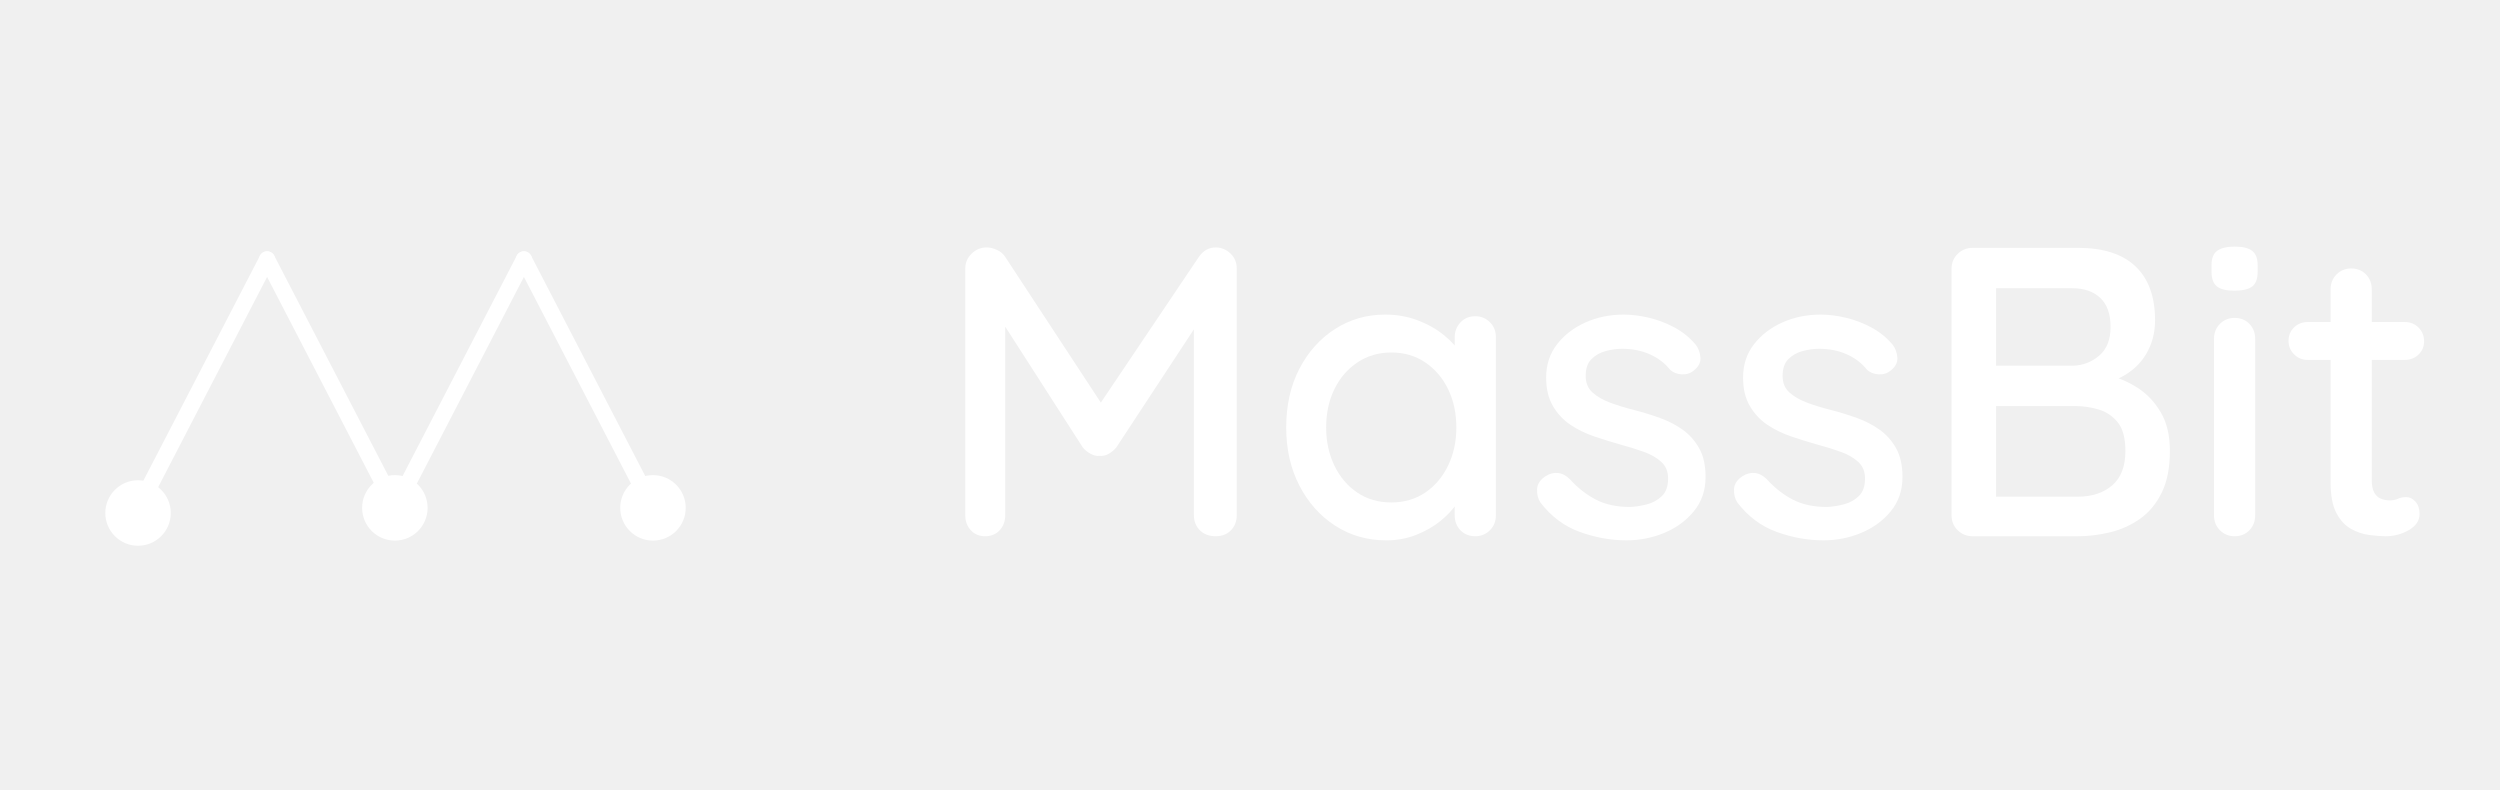
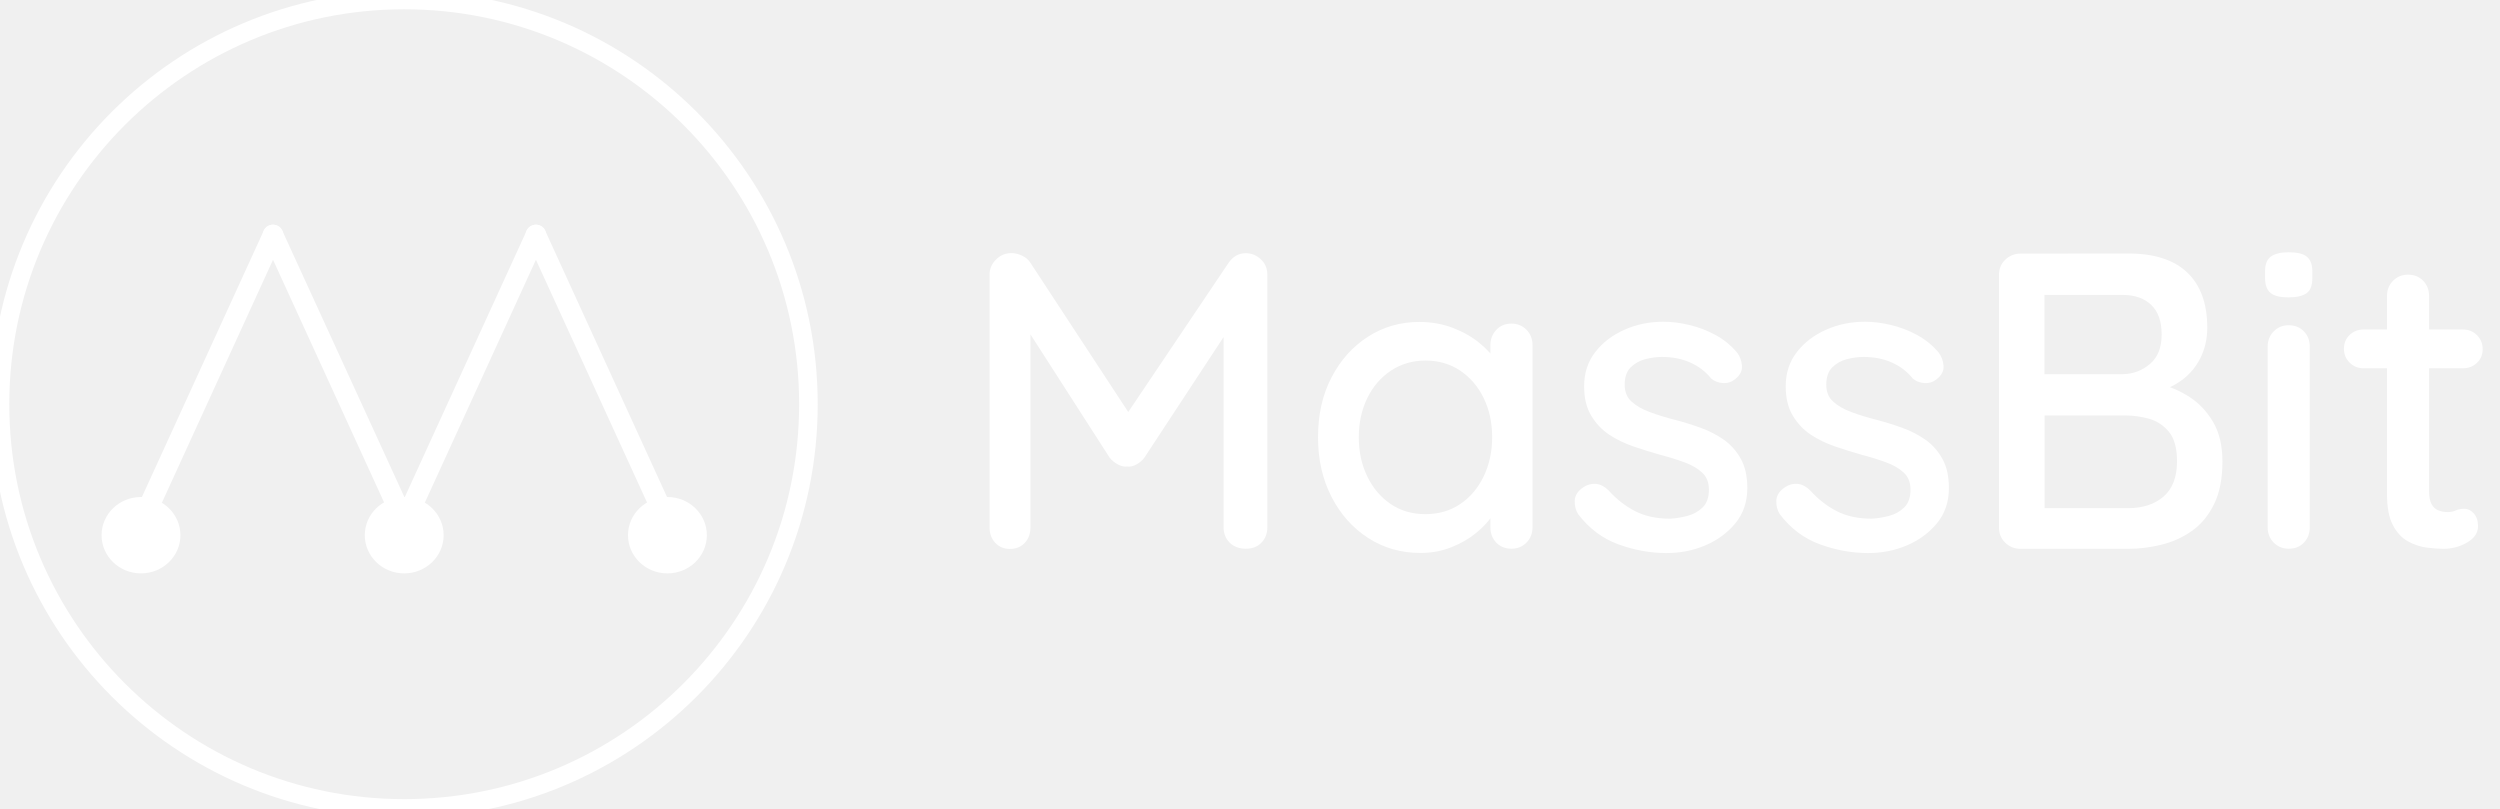
- <svg xmlns="http://www.w3.org/2000/svg" version="1.1" id="Layer_1" x="0px" y="0px" viewBox="0 0 2479.13 783.13" style="enable-background:new 0 0 2479.13 783.13;" xml:space="preserve">
+ <svg xmlns="http://www.w3.org/2000/svg" version="1.1" id="Layer_1" x="0px" y="0px" viewBox="0 0 2422 783.1" style="enable-background:new 0 0 2422 783.1;" xml:space="preserve">
  <style type="text/css">
- 	.st0{fill:#FFFFFF;}
+ 	.st0{enable-background:new    ;}
+ 	.st1{fill:#FFFFFF;}
+ 	.st2{fill:none;stroke:#FFFFFF;stroke-width:18;stroke-miterlimit:10;}
</style>
+   <g class="st0">
+     <path class="st1" d="M979.8,245.2c3.3,0,6.7,0.8,10.2,2.4c3.5,1.6,6.3,3.9,8.2,6.9L1102,412.8l-17.6-0.8l105.8-157.3   c4.3-6.3,9.9-9.4,16.8-9.4c5.4,0,10.3,2,14.5,5.9c4.2,3.9,6.3,8.9,6.3,14.9v244.7c0,6-1.9,11-5.7,14.9c-3.8,4-8.8,5.9-15.1,5.9   c-6.5,0-11.8-2-15.7-5.9s-5.9-8.9-5.9-14.9V303.7l13.1,2.9l-89.9,136.9c-1.9,2.5-4.4,4.6-7.3,6.3c-3,1.8-6.1,2.5-9.4,2.2   c-3,0.3-6.1-0.5-9.2-2.2c-3.1-1.8-5.7-3.9-7.6-6.3l-86.6-134.8l9.8-16.3v218.6c0,6-1.8,11-5.5,14.9c-3.7,4-8.5,5.9-14.5,5.9   c-5.7,0-10.4-2-14.1-5.9c-3.7-4-5.5-8.9-5.5-14.9V266.1c0-5.7,2.1-10.6,6.3-14.7C969.1,247.3,974.1,245.2,979.8,245.2z" />
+     <path class="st1" d="M1464.3,313.5c5.7,0,10.6,2,14.5,5.9c3.9,4,5.9,8.9,5.9,14.9v176.5c0,6-2,11-5.9,14.9c-3.9,4-8.8,5.9-14.5,5.9   c-6,0-10.9-2-14.7-5.9c-3.8-4-5.7-8.9-5.7-14.9v-29.4l8.2,1.2c0,4.9-2,10.4-5.9,16.3c-3.9,6-9.3,11.8-16.1,17.4   c-6.8,5.6-14.8,10.2-24.1,13.9c-9.3,3.7-19.2,5.5-29.8,5.5c-18.8,0-35.7-4.8-50.7-14.5c-15-9.7-26.8-22.9-35.5-39.8   c-8.7-16.9-13.1-36.1-13.1-57.6c0-22.1,4.3-41.5,13.1-58.2c8.7-16.8,20.5-29.9,35.3-39.4c14.8-9.5,31.4-14.3,49.6-14.3   c11.7,0,22.5,1.9,32.5,5.7c9.9,3.8,18.6,8.7,25.9,14.7s13.1,12.3,17.2,19c4.1,6.7,6.1,13,6.1,19l-12.7,1.2v-37.2   c0-5.7,1.9-10.6,5.7-14.7C1453.4,315.5,1458.3,313.5,1464.3,313.5z M1381,498.1c12.8,0,24-3.3,33.7-9.8   c9.7-6.5,17.2-15.5,22.7-26.8c5.4-11.3,8.2-23.9,8.2-37.8c0-14.2-2.7-26.8-8.2-38c-5.4-11.2-13-20-22.7-26.6   c-9.7-6.5-20.9-9.8-33.7-9.8c-12.5,0-23.7,3.3-33.5,9.8c-9.8,6.5-17.4,15.4-22.9,26.6c-5.4,11.2-8.2,23.8-8.2,38   c0,13.9,2.7,26.5,8.2,37.8c5.4,11.3,13,20.2,22.7,26.8C1357,494.9,1368.2,498.1,1381,498.1z" />
+     <path class="st1" d="M1528.9,498.1c-2.4-3.8-3.5-8.2-3.3-13.3c0.3-5,3.1-9.3,8.6-12.9c3.8-2.5,7.8-3.5,12.1-3.1   c4.2,0.4,8.2,2.5,12.1,6.3c7.6,8.5,16.1,15.1,25.5,20c9.4,4.9,20.8,7.4,34.1,7.4c5.4-0.3,11-1.2,16.8-2.7   c5.7-1.5,10.6-4.2,14.7-8.2s6.1-9.7,6.1-17.4c0-6.8-2.2-12.3-6.5-16.3c-4.4-4.1-10.1-7.4-17.2-10c-7.1-2.6-14.7-5-22.9-7.1   c-8.7-2.5-17.5-5.2-26.3-8.2c-8.8-3-16.8-6.9-23.9-11.6c-7.1-4.8-12.9-11-17.4-18.6c-4.5-7.6-6.7-17-6.7-28.2   c0-12.8,3.6-23.8,10.8-33.1c7.2-9.3,16.6-16.5,28.2-21.6c11.6-5.2,24.2-7.8,37.8-7.8c7.9,0,16.2,1,24.9,3.1   c8.7,2,17.2,5.2,25.3,9.6c8.2,4.4,15.2,10.1,21.2,17.2c2.7,3.5,4.3,7.8,4.7,12.7c0.4,4.9-1.8,9.3-6.7,13.1c-3.3,2.7-7.2,4-11.8,3.7   c-4.6-0.3-8.4-1.8-11.4-4.5c-5.2-6.5-11.8-11.6-20-15.3s-17.4-5.5-27.8-5.5c-5.2,0-10.6,0.8-16.1,2.2s-10.3,4.2-14.1,8   c-3.8,3.8-5.7,9.4-5.7,16.8c0,6.8,2.2,12.3,6.7,16.3c4.5,4.1,10.4,7.5,17.8,10.2c7.3,2.7,15.4,5.2,24.1,7.4   c8.4,2.2,16.8,4.8,25.1,7.8c8.3,3,15.8,6.9,22.5,11.6c6.7,4.8,12.1,10.9,16.3,18.4c4.2,7.5,6.3,17,6.3,28.4   c0,13.4-3.9,24.7-11.6,34.1c-7.8,9.4-17.6,16.5-29.4,21.5s-24.3,7.3-37.4,7.3c-15.5,0-31-2.8-46.4-8.4   C1552.5,521.8,1539.5,512,1528.9,498.1z" />
+     <path class="st1" d="M1724.2,498.1c-2.4-3.8-3.5-8.2-3.3-13.3c0.3-5,3.1-9.3,8.6-12.9c3.8-2.5,7.8-3.5,12.1-3.1   c4.2,0.4,8.2,2.5,12.1,6.3c7.6,8.5,16.1,15.1,25.5,20c9.4,4.9,20.8,7.4,34.1,7.4c5.4-0.3,11-1.2,16.8-2.7   c5.7-1.5,10.6-4.2,14.7-8.2s6.1-9.7,6.1-17.4c0-6.8-2.2-12.3-6.5-16.3c-4.4-4.1-10.1-7.4-17.2-10c-7.1-2.6-14.7-5-22.9-7.1   c-8.7-2.5-17.5-5.2-26.3-8.2c-8.8-3-16.8-6.9-23.9-11.6c-7.1-4.8-12.9-11-17.4-18.6c-4.5-7.6-6.7-17-6.7-28.2   c0-12.8,3.6-23.8,10.8-33.1c7.2-9.3,16.6-16.5,28.2-21.6c11.6-5.2,24.2-7.8,37.8-7.8c7.9,0,16.2,1,24.9,3.1   c8.7,2,17.2,5.2,25.3,9.6c8.2,4.4,15.2,10.1,21.2,17.2c2.7,3.5,4.3,7.8,4.7,12.7c0.4,4.9-1.8,9.3-6.7,13.1c-3.3,2.7-7.2,4-11.8,3.7   c-4.6-0.3-8.4-1.8-11.4-4.5c-5.2-6.5-11.8-11.6-20-15.3s-17.4-5.5-27.8-5.5c-5.2,0-10.6,0.8-16.1,2.2s-10.3,4.2-14.1,8   c-3.8,3.8-5.7,9.4-5.7,16.8c0,6.8,2.2,12.3,6.7,16.3c4.5,4.1,10.4,7.5,17.8,10.2c7.3,2.7,15.4,5.2,24.1,7.4   c8.4,2.2,16.8,4.8,25.1,7.8c8.3,3,15.8,6.9,22.5,11.6c6.7,4.8,12.1,10.9,16.3,18.4c4.2,7.5,6.3,17,6.3,28.4   c0,13.4-3.9,24.7-11.6,34.1c-7.8,9.4-17.6,16.5-29.4,21.5s-24.3,7.3-37.4,7.3c-15.5,0-31-2.8-46.4-8.4   C1747.8,521.8,1734.8,512,1724.2,498.1z" />
+     <path class="st1" d="M2062,245.6c25.1,0,44.1,6.1,57,18.4c12.9,12.3,19.4,30.1,19.4,53.5c0,12.3-2.9,23.4-8.8,33.3   c-5.9,10-14.4,17.8-25.7,23.5c-11.3,5.7-25.4,8.7-42.3,9l0.8-15.1c9,0,18.7,1.2,29.2,3.7c10.5,2.5,20.4,6.7,29.6,12.7   c9.3,6,16.9,14.1,22.9,24.3c6,10.2,9,23,9,38.2c0,16.6-2.7,30.4-8.2,41.5c-5.4,11-12.7,19.7-21.6,25.9c-9,6.3-18.9,10.7-29.6,13.3   s-21.3,3.9-31.7,3.9h-104.6c-5.7,0-10.6-2-14.7-5.9s-6.1-8.9-6.1-14.9V266.5c0-6,2-11,6.1-14.9c4.1-3.9,9-5.9,14.7-5.9L2062,245.6   L2062,245.6z M2056.3,285.7h-80.5l4.9-6.5V367l-4.5-4.5h80.9c9.8-0.3,18.4-3.6,25.9-10c7.5-6.4,11.2-15.9,11.2-28.4   c0-12.8-3.4-22.4-10.2-28.8C2077.3,288.9,2068,285.7,2056.3,285.7z M2059.2,402.5h-81.3l2.9-2.9v96.4l-3.3-3.7h84.2   c14.2,0,25.6-3.7,34.3-11.2c8.7-7.5,13.1-18.9,13.1-34.1c0-12.8-2.6-22.3-7.8-28.6c-5.2-6.3-11.6-10.5-19.2-12.7   C2074.4,403.6,2066.8,402.5,2059.2,402.5z" />
+     <path class="st1" d="M2216.9,288.1c-7.9,0-13.6-1.4-17.2-4.3c-3.5-2.9-5.3-7.7-5.3-14.5v-6.5c0-6.8,1.9-11.6,5.7-14.3   c3.8-2.7,9.5-4.1,17.2-4.1c8.2,0,14,1.4,17.6,4.3c3.5,2.9,5.3,7.6,5.3,14.1v6.5c0,7.1-1.8,12-5.5,14.7S2225.1,288.1,2216.9,288.1z    M2237.7,510.8c0,6-1.9,11-5.7,14.9c-3.8,4-8.7,5.9-14.7,5.9c-5.7,0-10.6-2-14.5-5.9c-3.9-4-5.9-8.9-5.9-14.9V335.9   c0-6,2-11,5.9-14.9c3.9-4,8.8-5.9,14.5-5.9c6,0,10.9,2,14.7,5.9c3.8,4,5.7,8.9,5.7,14.9V510.8z" />
+     <path class="st1" d="M2290,319.2h96c5.4,0,10,1.8,13.7,5.5s5.5,8.2,5.5,13.7c0,5.2-1.8,9.5-5.5,13.1c-3.7,3.5-8.2,5.3-13.7,5.3h-96   c-5.4,0-10-1.8-13.7-5.5c-3.7-3.7-5.5-8.1-5.5-13.3c0-5.5,1.8-9.9,5.5-13.5C2280,321,2284.6,319.2,2290,319.2z M2332.9,266.1   c6,0,10.9,2,14.7,5.9c3.8,4,5.7,8.9,5.7,14.9v189.6c0,4.9,0.8,8.9,2.4,11.9s3.9,5,6.7,6.1s5.8,1.6,8.8,1.6c3,0,5.6-0.5,8-1.6   c2.3-1.1,5.1-1.6,8.4-1.6s6.3,1.5,9,4.5c2.7,3,4.1,7.1,4.1,12.3c0,6.5-3.5,11.8-10.6,15.9s-14.7,6.1-22.9,6.1   c-4.6,0-10.1-0.4-16.3-1.2c-6.3-0.8-12.3-2.9-18.2-6.1c-5.9-3.3-10.7-8.5-14.5-15.7c-3.8-7.2-5.7-17.4-5.7-30.4V286.9   c0-6,2-11,5.9-14.9C2322.3,268.1,2327.2,266.1,2332.9,266.1z" />
+   </g>
  <g>
    <g>
+       <circle class="st2" cx="391.6" cy="391.6" r="391.6" />
+     </g>
+     <g>
      <g>
-         <path class="st0" d="M137.52,510.99c-1.24,0-2.5-0.29-3.67-0.9c-3.92-2.03-5.46-6.86-3.42-10.78l127.34-245.76     c2.03-3.92,6.86-5.46,10.78-3.42c3.92,2.03,5.46,6.86,3.42,10.78L144.63,506.67C143.21,509.41,140.41,510.99,137.52,510.99z" />
+         <g>
+           <path class="st1" d="M137.2,515.9c-1.4,0-2.8-0.3-4.1-0.9c-5-2.3-7.2-8.2-4.9-13.2l127.3-278.3c2.3-5,8.2-7.2,13.2-4.9      s7.2,8.2,4.9,13.2L146.3,510.1C144.6,513.7,141,515.9,137.2,515.9z" />
+         </g>
+         <g>
+           <path class="st1" d="M391.9,515.9c-3.8,0-7.4-2.2-9.1-5.8L255.4,231.8c-2.3-5-0.1-11,4.9-13.2c5-2.3,11-0.1,13.2,4.9L401,501.7      c2.3,5,0.1,11-4.9,13.2C394.7,515.6,393.3,515.9,391.9,515.9z" />
+         </g>
+         <g>
+           <path class="st1" d="M391.9,515.9c-1.4,0-2.8-0.3-4.1-0.9c-5-2.3-7.2-8.2-4.9-13.2l127.3-278.3c2.3-5,8.2-7.2,13.2-4.9      s7.2,8.2,4.9,13.2L401,510.1C399.3,513.7,395.7,515.9,391.9,515.9z" />
+         </g>
+         <g>
+           <path class="st1" d="M646.6,515.9c-3.8,0-7.4-2.2-9.1-5.8L510.1,231.8c-2.3-5-0.1-11,4.9-13.2c5-2.3,11-0.1,13.2,4.9      l127.3,278.3c2.3,5,0.1,11-4.9,13.2C649.4,515.6,648,515.9,646.6,515.9z" />
+         </g>
      </g>
      <g>
-         <path class="st0" d="M392.21,510.99c-2.89,0-5.69-1.58-7.11-4.32L257.76,260.9c-2.03-3.92-0.5-8.75,3.42-10.78     c3.92-2.03,8.75-0.5,10.78,3.42L399.3,499.31c2.03,3.92,0.5,8.75-3.42,10.78C394.71,510.7,393.45,510.99,392.21,510.99z" />
+         <g>
+           <ellipse class="st1" cx="136.6" cy="518.5" rx="38.2" ry="37" />
+         </g>
      </g>
      <g>
-         <path class="st0" d="M392.19,510.99c-1.24,0-2.5-0.29-3.67-0.9c-3.92-2.03-5.46-6.86-3.42-10.78l127.34-245.76     c2.03-3.92,6.86-5.46,10.78-3.42c3.92,2.03,5.46,6.86,3.42,10.78L399.3,506.67C397.88,509.41,395.09,510.99,392.19,510.99z" />
+         <g>
+           <ellipse class="st1" cx="391.6" cy="518.5" rx="38.2" ry="37" />
+         </g>
      </g>
      <g>
-         <path class="st0" d="M646.89,510.99c-2.89,0-5.69-1.58-7.11-4.32L512.44,260.9c-2.03-3.92-0.5-8.75,3.42-10.78     c3.92-2.03,8.75-0.5,10.78,3.42l127.34,245.76c2.03,3.92,0.5,8.75-3.42,10.78C649.38,510.7,648.12,510.99,646.89,510.99z" />
+         <g>
+           <ellipse class="st1" cx="646.6" cy="518.5" rx="38.2" ry="37" />
+         </g>
      </g>
    </g>
-     <g>
-       <circle class="st0" cx="647.52" cy="503.62" r="32.47" />
-     </g>
-     <g>
-       <circle class="st0" cx="391.57" cy="503.62" r="32.47" />
-     </g>
-     <g>
-       <circle class="st0" cx="136.89" cy="508.72" r="32.47" />
-     </g>
-   </g>
-   <g>
-     <path class="st0" d="M978.45,245.37c3.27,0,6.67,0.82,10.21,2.45c3.54,1.63,6.26,3.95,8.17,6.95l103.77,158.11l-17.57-0.82   l105.81-157.29c4.35-6.26,9.94-9.4,16.75-9.4c5.45,0,10.28,1.98,14.5,5.92c4.22,3.95,6.33,8.92,6.33,14.91v244.72   c0,5.99-1.91,10.97-5.72,14.91c-3.82,3.95-8.85,5.92-15.12,5.92c-6.54,0-11.78-1.97-15.73-5.92c-3.95-3.95-5.92-8.92-5.92-14.91   V303.79l13.07,2.86l-89.88,136.86c-1.91,2.45-4.36,4.56-7.35,6.33c-3,1.78-6.13,2.52-9.4,2.25c-3,0.27-6.06-0.47-9.19-2.25   c-3.13-1.77-5.66-3.88-7.56-6.33L987.03,308.7l9.81-16.34v218.57c0,5.99-1.84,10.97-5.52,14.91c-3.68,3.95-8.52,5.92-14.5,5.92   c-5.72,0-10.42-1.97-14.09-5.92c-3.68-3.95-5.51-8.92-5.51-14.91V266.21c0-5.72,2.11-10.62,6.33-14.71   C967.75,247.42,972.73,245.37,978.45,245.37z" />
-     <path class="st0" d="M1462.98,313.6c5.72,0,10.55,1.98,14.5,5.92c3.95,3.95,5.92,8.92,5.92,14.91v176.49   c0,5.99-1.98,10.97-5.92,14.91c-3.95,3.95-8.78,5.92-14.5,5.92c-5.99,0-10.9-1.97-14.71-5.92c-3.82-3.95-5.72-8.92-5.72-14.91   v-29.42l8.17,1.23c0,4.9-1.98,10.35-5.92,16.34c-3.95,5.99-9.33,11.78-16.14,17.36c-6.81,5.58-14.85,10.21-24.1,13.89   c-9.26,3.68-19.2,5.52-29.82,5.52c-18.79,0-35.68-4.83-50.66-14.5c-14.98-9.67-26.83-22.94-35.54-39.83   c-8.72-16.88-13.07-36.09-13.07-57.61c0-22.06,4.35-41.47,13.07-58.22c8.71-16.75,20.49-29.89,35.34-39.42   c14.84-9.53,31.39-14.3,49.64-14.3c11.71,0,22.53,1.91,32.48,5.72c9.94,3.82,18.59,8.72,25.94,14.71   c7.35,5.99,13.07,12.33,17.16,19c4.08,6.68,6.13,13.01,6.13,19l-12.67,1.23v-37.18c0-5.72,1.9-10.62,5.72-14.71   C1452.08,315.64,1456.98,313.6,1462.98,313.6z M1379.64,498.26c12.8,0,24.03-3.27,33.71-9.8c9.67-6.54,17.22-15.46,22.67-26.76   c5.45-11.3,8.17-23.9,8.17-37.79c0-14.16-2.73-26.82-8.17-37.99c-5.45-11.17-13.01-20.02-22.67-26.56   c-9.67-6.54-20.91-9.81-33.71-9.81c-12.53,0-23.7,3.27-33.5,9.81c-9.8,6.54-17.43,15.39-22.88,26.56   c-5.45,11.17-8.17,23.84-8.17,37.99c0,13.89,2.72,26.49,8.17,37.79c5.44,11.3,13,20.22,22.67,26.76   C1355.59,494.99,1366.83,498.26,1379.64,498.26z" />
-     <path class="st0" d="M1527.53,498.26c-2.45-3.81-3.54-8.23-3.27-13.28c0.27-5.04,3.13-9.33,8.58-12.87   c3.81-2.45,7.83-3.47,12.05-3.06c4.22,0.41,8.23,2.52,12.05,6.33c7.62,8.45,16.14,15.12,25.53,20.02c9.4,4.9,20.77,7.35,34.11,7.35   c5.45-0.27,11.03-1.16,16.75-2.66c5.72-1.49,10.62-4.22,14.71-8.17c4.08-3.95,6.13-9.74,6.13-17.36c0-6.8-2.18-12.26-6.54-16.34   c-4.36-4.09-10.08-7.42-17.16-10.01c-7.08-2.58-14.71-4.97-22.88-7.15c-8.72-2.45-17.5-5.17-26.35-8.17   c-8.85-2.99-16.82-6.88-23.9-11.64c-7.08-4.76-12.87-10.96-17.36-18.59c-4.49-7.62-6.74-17.02-6.74-28.19   c0-12.8,3.61-23.83,10.83-33.09c7.21-9.26,16.61-16.48,28.19-21.65c11.57-5.17,24.17-7.76,37.79-7.76c7.9,0,16.2,1.02,24.92,3.06   c8.71,2.04,17.16,5.25,25.33,9.6c8.17,4.36,15.25,10.08,21.24,17.16c2.72,3.54,4.29,7.76,4.7,12.67c0.41,4.9-1.84,9.26-6.74,13.07   c-3.27,2.73-7.22,3.95-11.85,3.68c-4.63-0.27-8.45-1.77-11.44-4.49c-5.18-6.54-11.85-11.64-20.02-15.32   c-8.17-3.68-17.43-5.52-27.78-5.52c-5.18,0-10.56,0.75-16.14,2.25c-5.59,1.5-10.28,4.16-14.1,7.97c-3.82,3.82-5.72,9.4-5.72,16.75   c0,6.81,2.25,12.26,6.74,16.34c4.49,4.08,10.42,7.49,17.77,10.21c7.35,2.73,15.38,5.18,24.1,7.35c8.44,2.18,16.81,4.77,25.13,7.76   c8.3,3,15.79,6.88,22.47,11.64c6.67,4.77,12.12,10.9,16.34,18.38c4.22,7.49,6.33,16.95,6.33,28.39c0,13.35-3.88,24.72-11.64,34.11   c-7.76,9.4-17.57,16.55-29.42,21.45c-11.85,4.9-24.31,7.35-37.38,7.35c-15.52,0-30.99-2.8-46.37-8.38   C1551.15,521.89,1538.15,512.15,1527.53,498.26z" />
-     <path class="st0" d="M1722.81,498.26c-2.45-3.81-3.54-8.23-3.27-13.28c0.27-5.04,3.13-9.33,8.58-12.87   c3.81-2.45,7.83-3.47,12.05-3.06c4.22,0.41,8.23,2.52,12.05,6.33c7.62,8.45,16.14,15.12,25.53,20.02c9.4,4.9,20.77,7.35,34.11,7.35   c5.45-0.27,11.03-1.16,16.75-2.66c5.72-1.49,10.62-4.22,14.71-8.17c4.08-3.95,6.13-9.74,6.13-17.36c0-6.8-2.18-12.26-6.54-16.34   c-4.36-4.09-10.08-7.42-17.16-10.01c-7.08-2.58-14.71-4.97-22.88-7.15c-8.72-2.45-17.5-5.17-26.35-8.17   c-8.85-2.99-16.82-6.88-23.9-11.64c-7.08-4.76-12.87-10.96-17.36-18.59c-4.49-7.62-6.74-17.02-6.74-28.19   c0-12.8,3.61-23.83,10.83-33.09c7.21-9.26,16.61-16.48,28.19-21.65c11.57-5.17,24.17-7.76,37.79-7.76c7.9,0,16.2,1.02,24.92,3.06   c8.71,2.04,17.16,5.25,25.33,9.6c8.17,4.36,15.25,10.08,21.24,17.16c2.72,3.54,4.29,7.76,4.7,12.67c0.41,4.9-1.84,9.26-6.74,13.07   c-3.27,2.73-7.22,3.95-11.85,3.68c-4.63-0.27-8.45-1.77-11.44-4.49c-5.18-6.54-11.85-11.64-20.02-15.32   c-8.17-3.68-17.43-5.52-27.78-5.52c-5.18,0-10.56,0.75-16.14,2.25c-5.59,1.5-10.28,4.16-14.1,7.97c-3.82,3.82-5.72,9.4-5.72,16.75   c0,6.81,2.25,12.26,6.74,16.34c4.49,4.08,10.42,7.49,17.77,10.21c7.35,2.73,15.38,5.18,24.1,7.35c8.44,2.18,16.81,4.77,25.13,7.76   c8.3,3,15.79,6.88,22.47,11.64c6.67,4.77,12.12,10.9,16.34,18.38c4.22,7.49,6.33,16.95,6.33,28.39c0,13.35-3.88,24.72-11.64,34.11   c-7.76,9.4-17.57,16.55-29.42,21.45c-11.85,4.9-24.31,7.35-37.38,7.35c-15.52,0-30.99-2.8-46.37-8.38   C1746.44,521.89,1733.43,512.15,1722.81,498.26z" />
-     <path class="st0" d="M2060.68,245.78c25.05,0,44.05,6.13,56.99,18.38c12.93,12.26,19.41,30.1,19.41,53.52   c0,12.26-2.93,23.36-8.78,33.3c-5.86,9.95-14.44,17.77-25.74,23.49c-11.31,5.72-25.4,8.72-42.29,8.99l0.82-15.12   c8.99,0,18.72,1.23,29.21,3.68c10.48,2.45,20.36,6.68,29.62,12.67c9.26,5.99,16.88,14.09,22.88,24.31   c5.99,10.21,8.99,22.95,8.99,38.2c0,16.62-2.73,30.44-8.17,41.47c-5.45,11.03-12.67,19.68-21.65,25.94   c-8.99,6.27-18.86,10.69-29.62,13.28c-10.76,2.59-21.31,3.88-31.66,3.88h-104.59c-5.72,0-10.62-1.97-14.71-5.92   c-4.09-3.95-6.13-8.92-6.13-14.91V266.62c0-5.99,2.04-10.96,6.13-14.91c4.08-3.95,8.99-5.92,14.71-5.92H2060.68z M2054.96,285.82   h-80.48l4.9-6.54v87.84l-4.49-4.49h80.89c9.81-0.27,18.45-3.61,25.94-10.01c7.49-6.4,11.23-15.86,11.23-28.39   c0-12.8-3.41-22.4-10.21-28.8C2075.93,289.02,2066.67,285.82,2054.96,285.82z M2057.82,402.66h-81.3l2.86-2.86v96.42l-3.27-3.68   h84.16c14.16,0,25.6-3.74,34.32-11.23c8.71-7.49,13.07-18.86,13.07-34.11c0-12.8-2.59-22.33-7.76-28.6   c-5.18-6.26-11.58-10.48-19.2-12.67C2073.07,403.75,2065.44,402.66,2057.82,402.66z" />
-     <path class="st0" d="M2215.52,288.27c-7.9,0-13.62-1.43-17.16-4.29c-3.54-2.86-5.31-7.69-5.31-14.5v-6.54   c0-6.81,1.9-11.57,5.72-14.3c3.81-2.72,9.53-4.09,17.16-4.09c8.17,0,14.02,1.43,17.57,4.29c3.54,2.86,5.31,7.56,5.31,14.09v6.54   c0,7.09-1.84,11.99-5.52,14.71C2229.61,286.91,2223.69,288.27,2215.52,288.27z M2236.35,510.93c0,5.99-1.91,10.97-5.72,14.91   c-3.82,3.95-8.72,5.92-14.71,5.92c-5.72,0-10.56-1.97-14.5-5.92c-3.95-3.95-5.92-8.92-5.92-14.91V336.07   c0-5.99,1.97-10.96,5.92-14.91c3.94-3.94,8.78-5.92,14.5-5.92c5.99,0,10.89,1.98,14.71,5.92c3.81,3.95,5.72,8.92,5.72,14.91V510.93   z" />
-     <path class="st0" d="M2288.64,319.32h96.01c5.45,0,10.01,1.84,13.69,5.52c3.68,3.68,5.51,8.24,5.51,13.69   c0,5.18-1.84,9.54-5.51,13.07c-3.68,3.54-8.24,5.31-13.69,5.31h-96.01c-5.45,0-10.01-1.84-13.69-5.52   c-3.68-3.68-5.51-8.1-5.51-13.28c0-5.44,1.84-9.94,5.51-13.48C2278.63,321.09,2283.19,319.32,2288.64,319.32z M2331.54,266.21   c5.99,0,10.89,1.98,14.71,5.92c3.81,3.95,5.72,8.92,5.72,14.91v189.57c0,4.9,0.82,8.85,2.45,11.85c1.63,3,3.88,5.04,6.74,6.13   c2.86,1.09,5.78,1.63,8.78,1.63c2.99,0,5.65-0.54,7.97-1.63c2.31-1.08,5.11-1.63,8.38-1.63s6.26,1.5,8.99,4.49   c2.72,3,4.09,7.09,4.09,12.26c0,6.54-3.54,11.85-10.62,15.93c-7.08,4.08-14.71,6.13-22.88,6.13c-4.63,0-10.08-0.41-16.34-1.23   c-6.27-0.82-12.33-2.86-18.18-6.13c-5.86-3.27-10.69-8.51-14.5-15.73c-3.82-7.21-5.72-17.36-5.72-30.44v-191.2   c0-5.99,1.97-10.96,5.92-14.91C2320.98,268.19,2325.82,266.21,2331.54,266.21z" />
  </g>
</svg>
